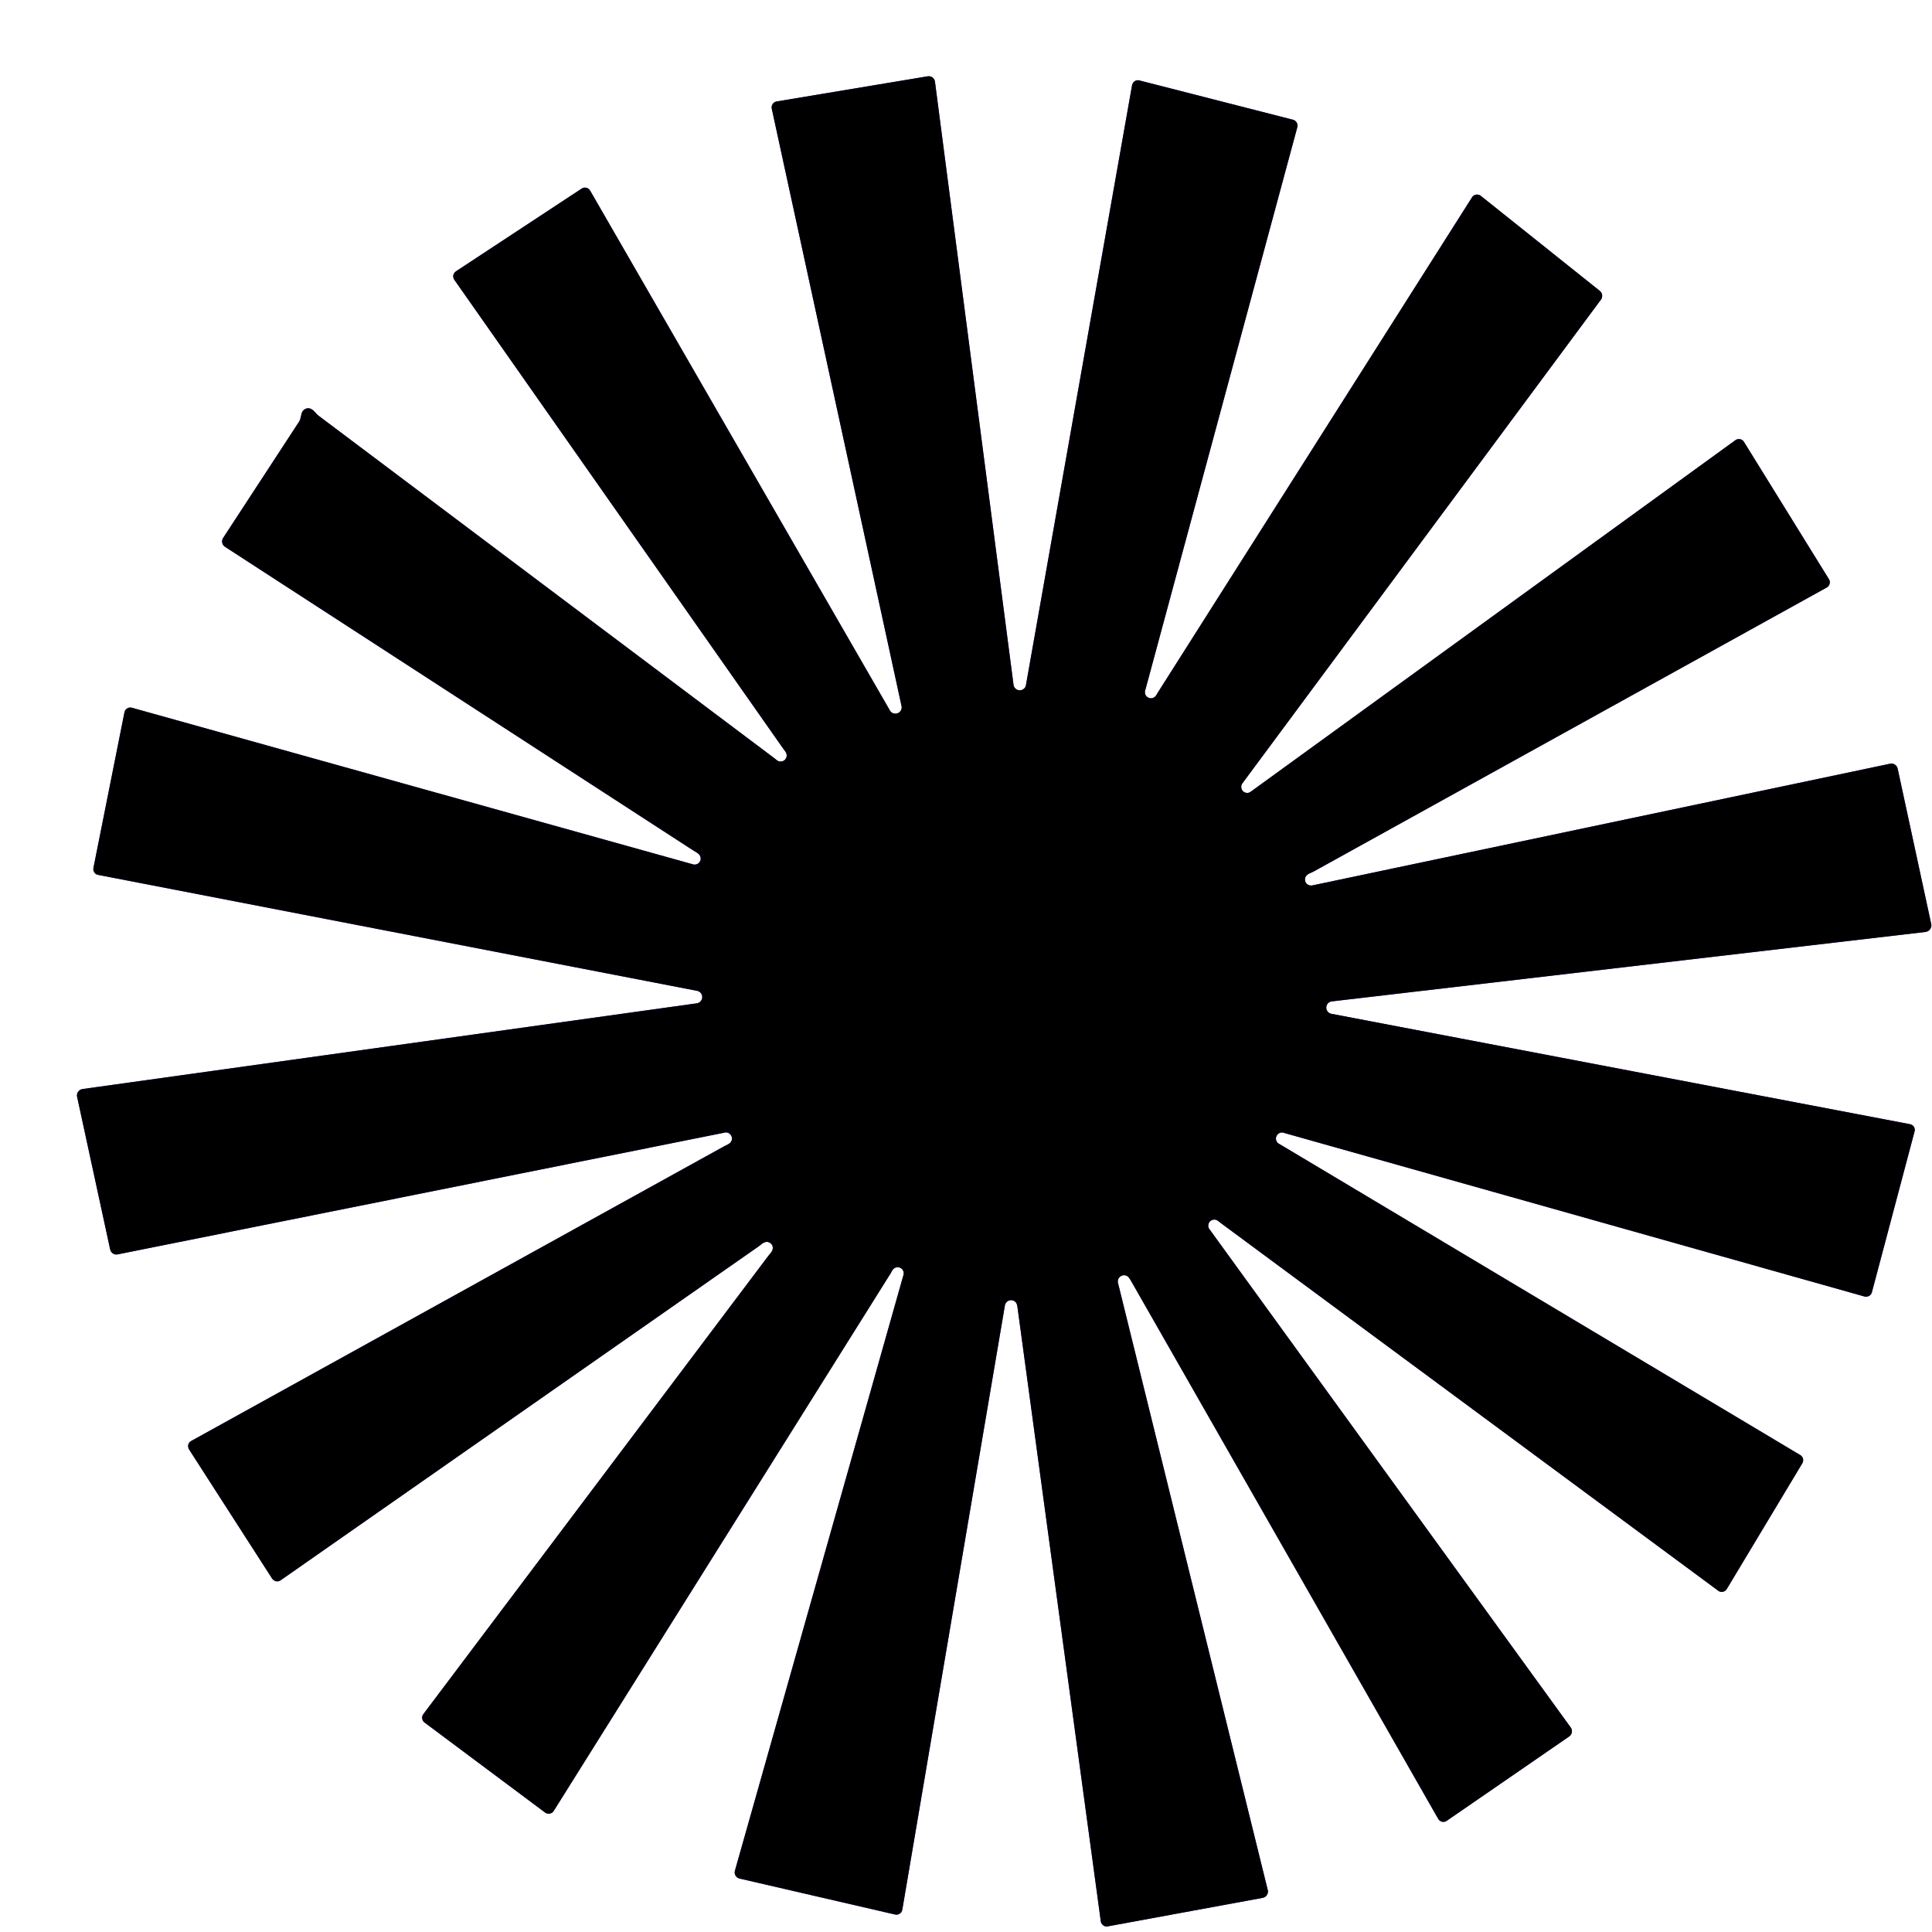
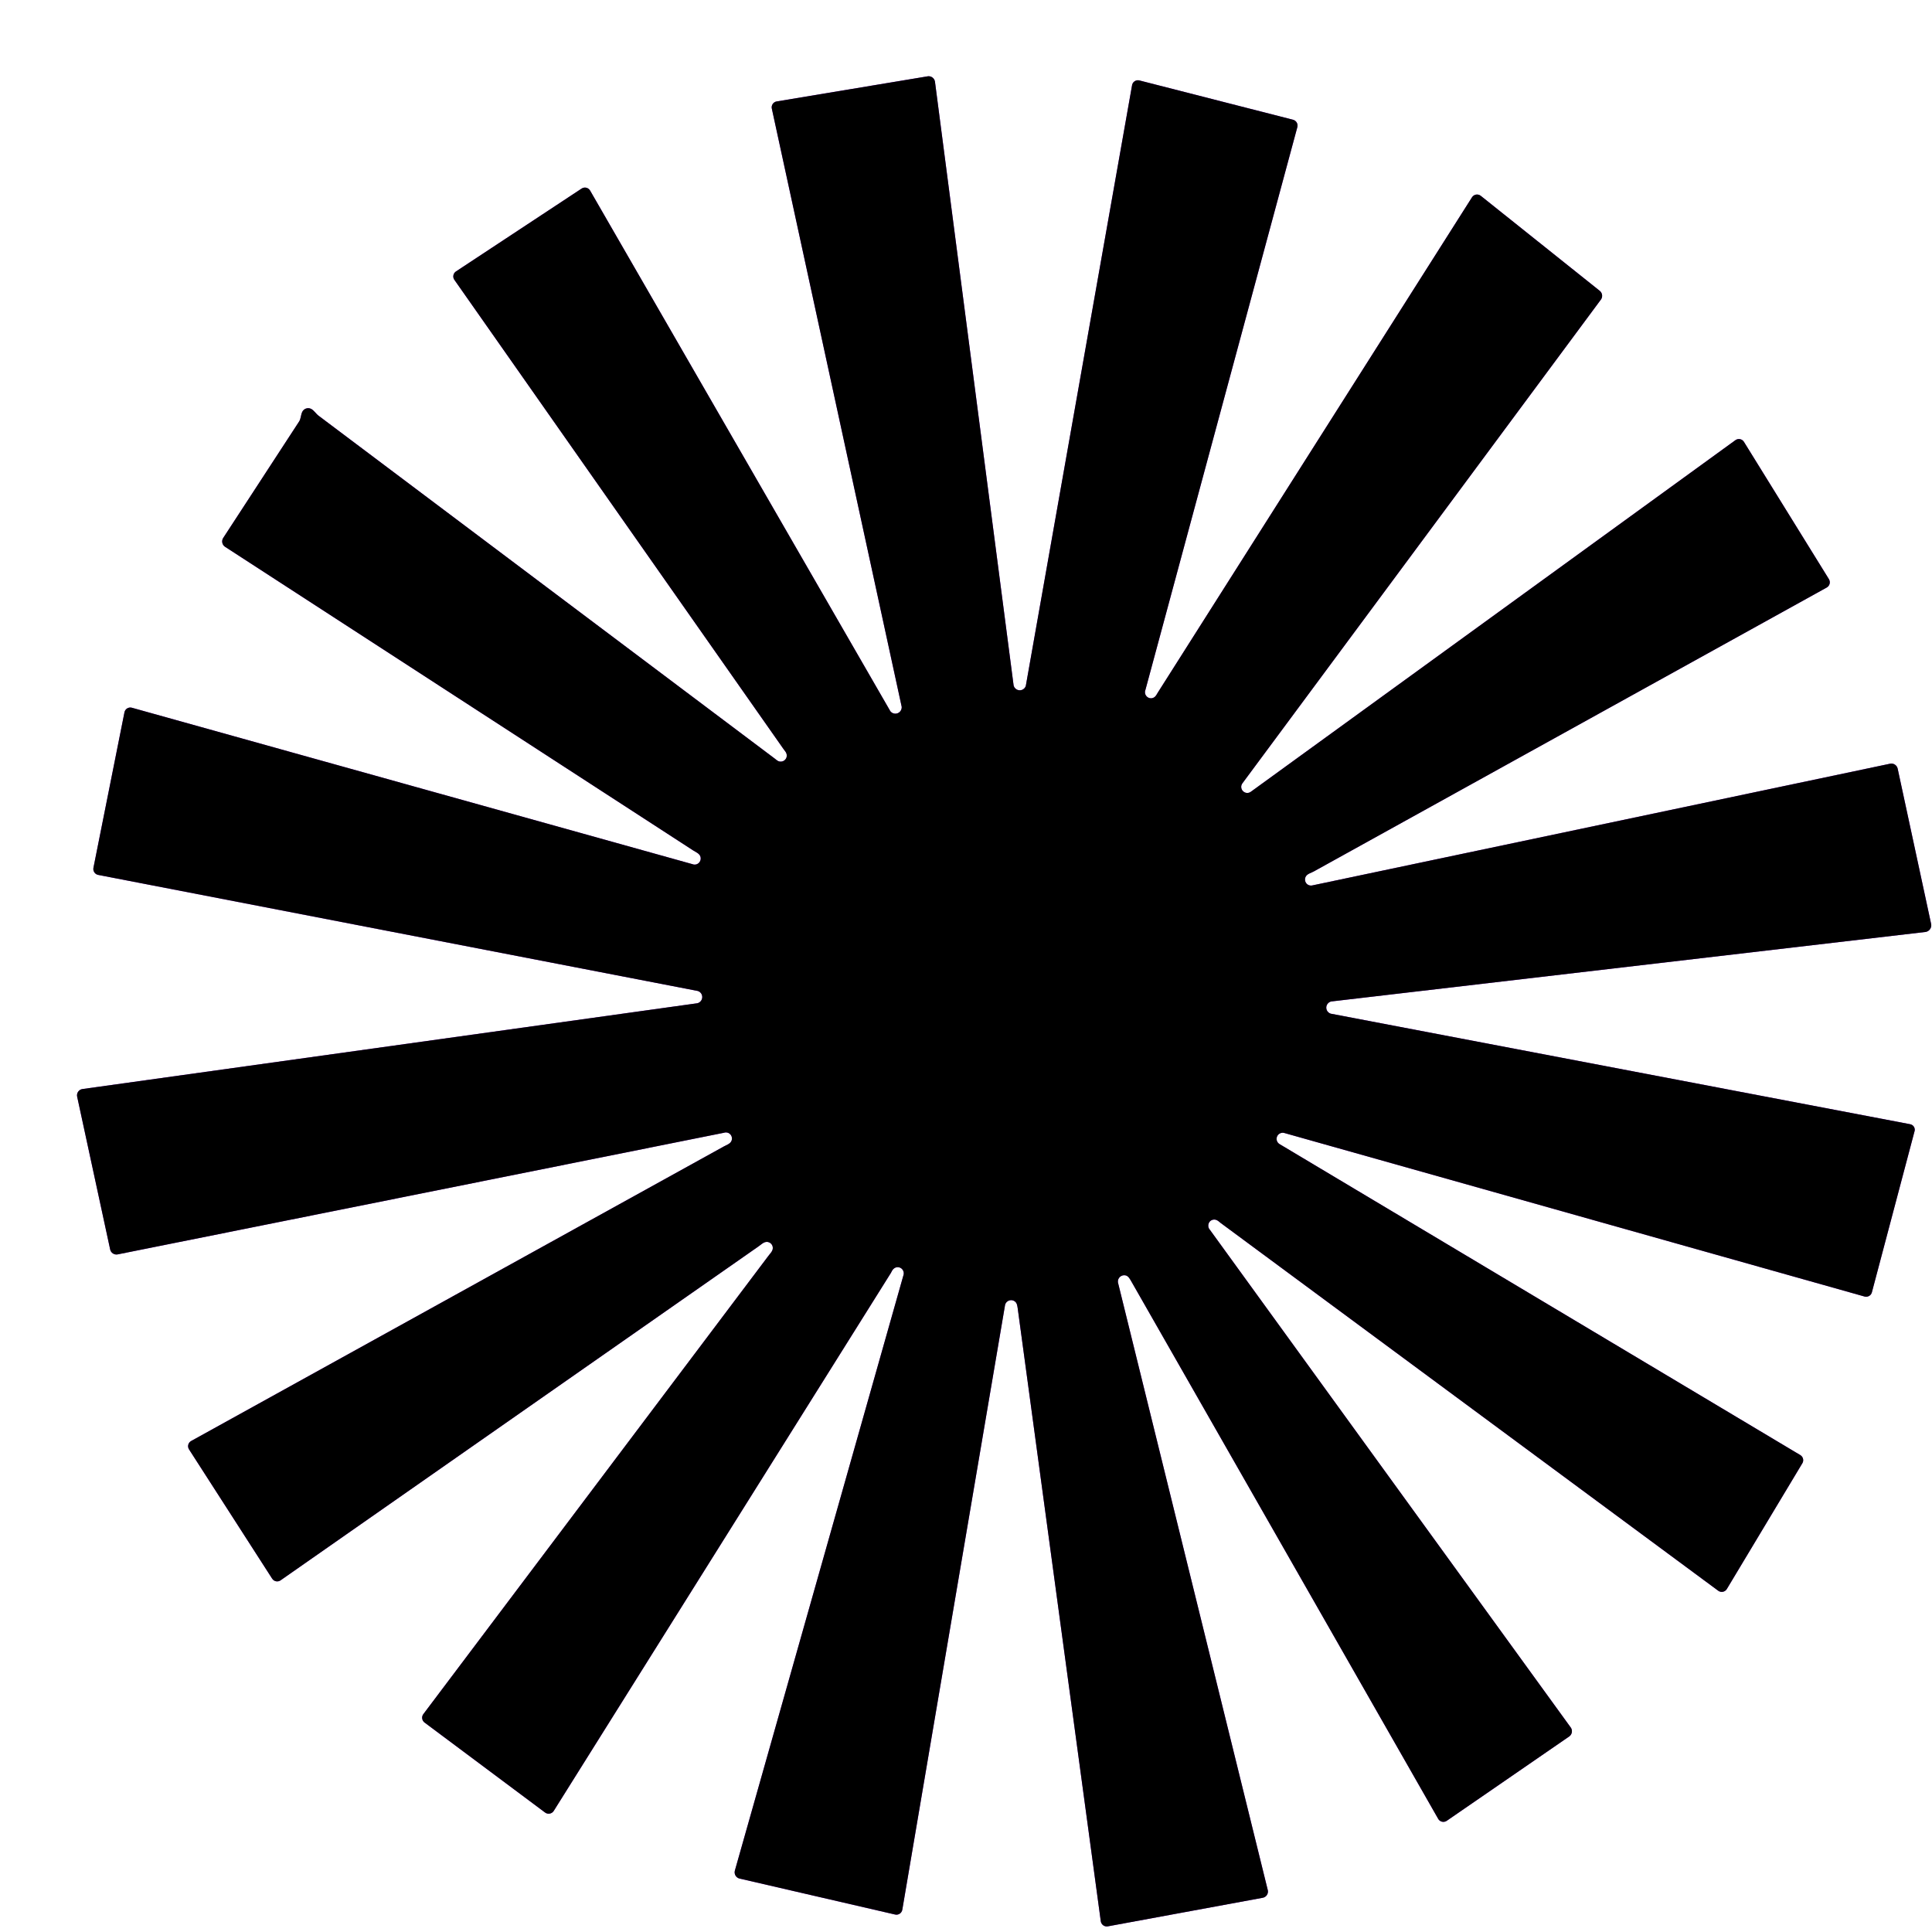
- <svg xmlns="http://www.w3.org/2000/svg" width="25" height="25" viewBox="0 0 25 25" fill="none">
-   <path d="M3.91 5.332C3.892 5.371 3.894 5.419 3.871 5.455L2.888 6.96C2.876 6.978 2.871 7 2.875 7.021C2.879 7.043 2.892 7.062 2.909 7.074L8.968 11.003C9.002 11.026 9.046 11.042 9.061 11.08C9.069 11.1 9.069 11.121 9.061 11.14C9.052 11.16 9.037 11.175 9.018 11.182C8.998 11.19 8.977 11.19 8.958 11.182L1.706 9.158C1.696 9.155 1.685 9.155 1.674 9.156C1.664 9.158 1.653 9.162 1.644 9.168C1.635 9.174 1.627 9.181 1.621 9.19C1.616 9.2 1.612 9.21 1.61 9.22L1.209 11.231C1.207 11.241 1.207 11.252 1.209 11.262C1.212 11.273 1.216 11.282 1.222 11.291C1.228 11.3 1.236 11.307 1.245 11.312C1.254 11.318 1.264 11.321 1.275 11.322L9.029 12.823C9.046 12.829 9.061 12.84 9.072 12.854C9.082 12.869 9.087 12.887 9.087 12.905C9.086 12.923 9.08 12.94 9.068 12.954C9.057 12.968 9.042 12.978 9.024 12.982L1.068 14.092C1.057 14.094 1.046 14.098 1.036 14.103C1.027 14.109 1.018 14.117 1.012 14.126C1.005 14.135 1 14.145 0.998 14.156C0.995 14.167 0.995 14.178 0.997 14.189L1.426 16.17C1.431 16.191 1.444 16.209 1.461 16.22C1.479 16.232 1.5 16.236 1.521 16.232L9.367 14.658C9.387 14.651 9.408 14.652 9.427 14.661C9.446 14.671 9.46 14.687 9.467 14.706C9.474 14.726 9.473 14.748 9.464 14.766C9.446 14.803 9.401 14.816 9.365 14.836L2.476 18.645C2.467 18.65 2.458 18.657 2.451 18.665C2.444 18.674 2.439 18.684 2.436 18.695C2.434 18.706 2.433 18.717 2.436 18.728C2.438 18.739 2.442 18.749 2.448 18.758L3.522 20.428C3.528 20.437 3.536 20.444 3.545 20.45C3.554 20.456 3.564 20.46 3.574 20.462C3.584 20.464 3.595 20.463 3.606 20.461C3.616 20.458 3.625 20.453 3.634 20.447L9.817 16.128C9.85 16.104 9.882 16.07 9.923 16.07C9.944 16.07 9.964 16.079 9.978 16.094C9.993 16.109 10.001 16.129 10 16.15C10 16.191 9.964 16.222 9.939 16.255L5.477 22.182C5.471 22.191 5.466 22.2 5.464 22.21C5.462 22.221 5.462 22.231 5.464 22.241C5.466 22.252 5.469 22.261 5.475 22.27C5.481 22.279 5.488 22.286 5.497 22.292L7.052 23.453C7.061 23.46 7.071 23.465 7.081 23.467C7.092 23.47 7.103 23.47 7.114 23.468C7.125 23.466 7.135 23.462 7.144 23.456C7.153 23.45 7.16 23.442 7.166 23.432L11.528 16.472C11.539 16.454 11.546 16.434 11.561 16.42C11.569 16.413 11.577 16.407 11.587 16.403C11.596 16.4 11.607 16.398 11.617 16.398C11.627 16.398 11.637 16.4 11.647 16.404C11.656 16.408 11.665 16.414 11.672 16.422C11.679 16.429 11.685 16.438 11.689 16.448C11.693 16.457 11.694 16.467 11.694 16.478C11.694 16.488 11.692 16.498 11.688 16.508L9.51 24.206C9.507 24.216 9.506 24.227 9.507 24.238C9.508 24.249 9.512 24.26 9.517 24.269C9.523 24.279 9.53 24.287 9.539 24.294C9.547 24.301 9.557 24.306 9.568 24.308L11.579 24.773C11.59 24.776 11.601 24.776 11.612 24.775C11.622 24.773 11.633 24.769 11.642 24.763C11.651 24.757 11.659 24.75 11.665 24.741C11.67 24.732 11.674 24.721 11.676 24.71L13.005 16.883C13.01 16.866 13.021 16.851 13.035 16.84C13.049 16.83 13.066 16.824 13.084 16.824C13.101 16.824 13.119 16.83 13.133 16.841C13.161 16.862 13.165 16.901 13.169 16.936L14.244 24.86C14.245 24.87 14.248 24.881 14.254 24.89C14.259 24.899 14.266 24.907 14.275 24.913C14.283 24.92 14.293 24.924 14.303 24.927C14.314 24.929 14.324 24.929 14.335 24.927L16.34 24.558C16.361 24.554 16.381 24.541 16.393 24.523C16.405 24.505 16.41 24.483 16.406 24.462L14.465 16.594C14.463 16.576 14.466 16.558 14.475 16.542C14.484 16.527 14.498 16.514 14.515 16.508C14.531 16.5 14.55 16.499 14.567 16.504C14.601 16.513 14.62 16.548 14.638 16.579L18.608 23.532C18.613 23.542 18.62 23.551 18.629 23.558C18.637 23.565 18.647 23.57 18.658 23.573C18.669 23.575 18.68 23.576 18.691 23.574C18.702 23.572 18.712 23.567 18.721 23.561L20.308 22.468C20.325 22.455 20.336 22.437 20.34 22.416C20.343 22.395 20.339 22.374 20.327 22.356L15.657 15.915C15.65 15.908 15.644 15.899 15.64 15.889C15.636 15.88 15.634 15.869 15.635 15.859C15.635 15.848 15.637 15.838 15.641 15.829C15.645 15.819 15.651 15.811 15.658 15.803C15.666 15.796 15.675 15.791 15.684 15.787C15.694 15.783 15.704 15.781 15.714 15.781C15.725 15.781 15.735 15.784 15.744 15.788C15.763 15.796 15.778 15.812 15.794 15.824L22.231 20.582C22.239 20.589 22.249 20.594 22.26 20.597C22.271 20.599 22.282 20.6 22.293 20.598C22.303 20.596 22.314 20.592 22.323 20.585C22.332 20.579 22.339 20.571 22.345 20.561L23.319 18.94C23.325 18.931 23.329 18.922 23.331 18.911C23.333 18.901 23.334 18.891 23.332 18.88C23.33 18.87 23.326 18.86 23.32 18.852C23.314 18.843 23.307 18.835 23.298 18.83L16.558 14.805C16.539 14.797 16.524 14.782 16.516 14.762C16.508 14.743 16.509 14.721 16.517 14.702C16.525 14.683 16.54 14.668 16.56 14.66C16.579 14.652 16.601 14.652 16.62 14.661L24.124 16.776C24.134 16.779 24.144 16.78 24.154 16.779C24.165 16.778 24.175 16.775 24.184 16.77C24.193 16.766 24.201 16.759 24.208 16.751C24.214 16.742 24.219 16.733 24.222 16.723L24.773 14.646C24.777 14.635 24.778 14.624 24.777 14.614C24.776 14.603 24.773 14.592 24.767 14.583C24.762 14.573 24.754 14.565 24.745 14.559C24.736 14.553 24.726 14.549 24.715 14.547L17.22 13.117C17.203 13.112 17.188 13.101 17.177 13.086C17.167 13.072 17.162 13.054 17.162 13.036C17.163 13.018 17.169 13.001 17.18 12.987C17.192 12.973 17.207 12.963 17.225 12.959L24.92 12.059C24.942 12.055 24.962 12.043 24.975 12.025C24.988 12.007 24.994 11.985 24.991 11.962L24.555 9.943C24.55 9.923 24.537 9.905 24.52 9.894C24.502 9.882 24.481 9.878 24.46 9.882L16.978 11.458C16.958 11.461 16.937 11.457 16.92 11.445C16.903 11.434 16.891 11.416 16.888 11.395C16.884 11.375 16.888 11.354 16.9 11.337C16.923 11.304 16.968 11.295 17.003 11.275L23.637 7.603C23.647 7.598 23.655 7.591 23.661 7.583C23.668 7.574 23.673 7.565 23.675 7.555C23.678 7.544 23.679 7.534 23.677 7.523C23.676 7.513 23.672 7.503 23.666 7.494L22.568 5.72C22.563 5.711 22.555 5.702 22.547 5.696C22.538 5.69 22.528 5.685 22.517 5.683C22.507 5.681 22.496 5.681 22.485 5.683C22.474 5.685 22.465 5.69 22.456 5.696L16.184 10.245C16.17 10.256 16.151 10.262 16.133 10.26C16.115 10.259 16.097 10.251 16.084 10.238C16.071 10.225 16.063 10.207 16.062 10.189C16.06 10.17 16.065 10.152 16.076 10.137L20.72 3.872C20.73 3.855 20.734 3.834 20.731 3.813C20.727 3.793 20.716 3.775 20.699 3.762L19.161 2.534C19.152 2.527 19.142 2.522 19.132 2.52C19.121 2.517 19.11 2.517 19.099 2.519C19.089 2.521 19.078 2.525 19.069 2.531C19.06 2.537 19.053 2.545 19.047 2.555L14.982 8.962C14.971 8.979 14.963 8.999 14.948 9.013C14.941 9.021 14.932 9.026 14.922 9.03C14.913 9.034 14.903 9.036 14.892 9.036C14.882 9.035 14.872 9.033 14.862 9.029C14.853 9.025 14.844 9.019 14.837 9.012C14.83 9.004 14.824 8.996 14.82 8.986C14.817 8.976 14.815 8.966 14.815 8.956C14.815 8.945 14.817 8.935 14.821 8.926L16.787 1.647C16.79 1.637 16.791 1.626 16.79 1.616C16.788 1.605 16.785 1.595 16.779 1.586C16.774 1.577 16.767 1.569 16.758 1.562C16.75 1.556 16.74 1.552 16.73 1.549L14.744 1.041C14.733 1.038 14.722 1.038 14.711 1.039C14.7 1.041 14.69 1.046 14.681 1.052C14.672 1.059 14.664 1.067 14.659 1.076C14.653 1.086 14.65 1.097 14.648 1.108L13.274 8.875C13.269 8.892 13.258 8.907 13.243 8.917C13.229 8.928 13.211 8.933 13.193 8.932C13.175 8.932 13.158 8.925 13.144 8.914C13.13 8.902 13.12 8.887 13.116 8.869L12.098 1.054C12.095 1.033 12.083 1.015 12.066 1.002C12.049 0.99 12.028 0.984 12.007 0.987L10.048 1.313C10.038 1.315 10.028 1.319 10.019 1.325C10.01 1.331 10.003 1.338 9.997 1.347C9.991 1.356 9.988 1.366 9.986 1.377C9.984 1.387 9.985 1.398 9.987 1.408L11.668 9.146C11.669 9.164 11.665 9.181 11.656 9.196C11.646 9.211 11.632 9.223 11.616 9.229C11.599 9.235 11.581 9.236 11.564 9.232C11.547 9.227 11.532 9.217 11.521 9.203L7.637 2.468C7.632 2.459 7.626 2.451 7.617 2.444C7.609 2.438 7.6 2.433 7.589 2.43C7.579 2.428 7.569 2.427 7.558 2.428C7.548 2.43 7.538 2.434 7.529 2.439L5.903 3.509C5.894 3.515 5.886 3.522 5.879 3.531C5.873 3.54 5.869 3.55 5.866 3.56C5.864 3.571 5.864 3.582 5.867 3.593C5.869 3.603 5.873 3.613 5.88 3.622L10.14 9.695C10.152 9.712 10.167 9.727 10.174 9.746C10.178 9.756 10.18 9.766 10.18 9.777C10.18 9.787 10.177 9.797 10.173 9.807C10.169 9.816 10.163 9.825 10.156 9.832C10.149 9.839 10.14 9.845 10.13 9.849C10.121 9.852 10.111 9.854 10.1 9.854C10.09 9.854 10.08 9.852 10.07 9.848C10.052 9.839 10.037 9.824 10.021 9.812L4.123 5.38C4.087 5.353 4.064 5.309 4.024 5.291C4.003 5.281 3.98 5.28 3.959 5.288C3.937 5.296 3.92 5.312 3.91 5.332Z" fill="#9015F0" />
-   <path d="M3.91 5.332C3.892 5.371 3.894 5.419 3.871 5.455L2.888 6.96C2.876 6.978 2.871 7 2.875 7.021C2.879 7.043 2.892 7.062 2.909 7.074L8.968 11.003C9.002 11.026 9.046 11.042 9.061 11.08C9.069 11.1 9.069 11.121 9.061 11.14C9.052 11.16 9.037 11.175 9.018 11.182C8.998 11.19 8.977 11.19 8.958 11.182L1.706 9.158C1.696 9.155 1.685 9.155 1.674 9.156C1.664 9.158 1.653 9.162 1.644 9.168C1.635 9.174 1.627 9.181 1.621 9.19C1.616 9.2 1.612 9.21 1.61 9.22L1.209 11.231C1.207 11.241 1.207 11.252 1.209 11.262C1.212 11.273 1.216 11.282 1.222 11.291C1.228 11.3 1.236 11.307 1.245 11.312C1.254 11.318 1.264 11.321 1.275 11.322L9.029 12.823C9.046 12.829 9.061 12.84 9.072 12.854C9.082 12.869 9.087 12.887 9.087 12.905C9.086 12.923 9.08 12.94 9.068 12.954C9.057 12.968 9.042 12.978 9.024 12.982L1.068 14.092C1.057 14.094 1.046 14.098 1.036 14.103C1.027 14.109 1.018 14.117 1.012 14.126C1.005 14.135 1 14.145 0.998 14.156C0.995 14.167 0.995 14.178 0.997 14.189L1.426 16.17C1.431 16.191 1.444 16.209 1.461 16.22C1.479 16.232 1.5 16.236 1.521 16.232L9.367 14.658C9.387 14.651 9.408 14.652 9.427 14.661C9.446 14.671 9.46 14.687 9.467 14.706C9.474 14.726 9.473 14.748 9.464 14.766C9.446 14.803 9.401 14.816 9.365 14.836L2.476 18.645C2.467 18.65 2.458 18.657 2.451 18.665C2.444 18.674 2.439 18.684 2.436 18.695C2.434 18.706 2.433 18.717 2.436 18.728C2.438 18.739 2.442 18.749 2.448 18.758L3.522 20.428C3.528 20.437 3.536 20.444 3.545 20.45C3.554 20.456 3.564 20.46 3.574 20.462C3.584 20.464 3.595 20.463 3.606 20.461C3.616 20.458 3.625 20.453 3.634 20.447L9.817 16.128C9.85 16.104 9.882 16.07 9.923 16.07C9.944 16.07 9.964 16.079 9.978 16.094C9.993 16.109 10.001 16.129 10 16.15C10 16.191 9.964 16.222 9.939 16.255L5.477 22.182C5.471 22.191 5.466 22.2 5.464 22.21C5.462 22.221 5.462 22.231 5.464 22.241C5.466 22.252 5.469 22.261 5.475 22.27C5.481 22.279 5.488 22.286 5.497 22.292L7.052 23.453C7.061 23.46 7.071 23.465 7.081 23.467C7.092 23.47 7.103 23.47 7.114 23.468C7.125 23.466 7.135 23.462 7.144 23.456C7.153 23.45 7.16 23.442 7.166 23.432L11.528 16.472C11.539 16.454 11.546 16.434 11.561 16.42C11.569 16.413 11.577 16.407 11.587 16.403C11.596 16.4 11.607 16.398 11.617 16.398C11.627 16.398 11.637 16.4 11.647 16.404C11.656 16.408 11.665 16.414 11.672 16.422C11.679 16.429 11.685 16.438 11.689 16.448C11.693 16.457 11.694 16.467 11.694 16.478C11.694 16.488 11.692 16.498 11.688 16.508L9.51 24.206C9.507 24.216 9.506 24.227 9.507 24.238C9.508 24.249 9.512 24.26 9.517 24.269C9.523 24.279 9.53 24.287 9.539 24.294C9.547 24.301 9.557 24.306 9.568 24.308L11.579 24.773C11.59 24.776 11.601 24.776 11.612 24.775C11.622 24.773 11.633 24.769 11.642 24.763C11.651 24.757 11.659 24.75 11.665 24.741C11.67 24.732 11.674 24.721 11.676 24.71L13.005 16.883C13.01 16.866 13.021 16.851 13.035 16.84C13.049 16.83 13.066 16.824 13.084 16.824C13.101 16.824 13.119 16.83 13.133 16.841C13.161 16.862 13.165 16.901 13.169 16.936L14.244 24.86C14.245 24.87 14.248 24.881 14.254 24.89C14.259 24.899 14.266 24.907 14.275 24.913C14.283 24.92 14.293 24.924 14.303 24.927C14.314 24.929 14.324 24.929 14.335 24.927L16.34 24.558C16.361 24.554 16.381 24.541 16.393 24.523C16.405 24.505 16.41 24.483 16.406 24.462L14.465 16.594C14.463 16.576 14.466 16.558 14.475 16.542C14.484 16.527 14.498 16.514 14.515 16.508C14.531 16.5 14.55 16.499 14.567 16.504C14.601 16.513 14.62 16.548 14.638 16.579L18.608 23.532C18.613 23.542 18.62 23.551 18.629 23.558C18.637 23.565 18.647 23.57 18.658 23.573C18.669 23.575 18.68 23.576 18.691 23.574C18.702 23.572 18.712 23.567 18.721 23.561L20.308 22.468C20.325 22.455 20.336 22.437 20.34 22.416C20.343 22.395 20.339 22.374 20.327 22.356L15.657 15.915C15.65 15.908 15.644 15.899 15.64 15.889C15.636 15.88 15.634 15.869 15.635 15.859C15.635 15.848 15.637 15.838 15.641 15.829C15.645 15.819 15.651 15.811 15.658 15.803C15.666 15.796 15.675 15.791 15.684 15.787C15.694 15.783 15.704 15.781 15.714 15.781C15.725 15.781 15.735 15.784 15.744 15.788C15.763 15.796 15.778 15.812 15.794 15.824L22.231 20.582C22.239 20.589 22.249 20.594 22.26 20.597C22.271 20.599 22.282 20.6 22.293 20.598C22.303 20.596 22.314 20.592 22.323 20.585C22.332 20.579 22.339 20.571 22.345 20.561L23.319 18.94C23.325 18.931 23.329 18.922 23.331 18.911C23.333 18.901 23.334 18.891 23.332 18.88C23.33 18.87 23.326 18.86 23.32 18.852C23.314 18.843 23.307 18.835 23.298 18.83L16.558 14.805C16.539 14.797 16.524 14.782 16.516 14.762C16.508 14.743 16.509 14.721 16.517 14.702C16.525 14.683 16.54 14.668 16.56 14.66C16.579 14.652 16.601 14.652 16.62 14.661L24.124 16.776C24.134 16.779 24.144 16.78 24.154 16.779C24.165 16.778 24.175 16.775 24.184 16.77C24.193 16.766 24.201 16.759 24.208 16.751C24.214 16.742 24.219 16.733 24.222 16.723L24.773 14.646C24.777 14.635 24.778 14.624 24.777 14.614C24.776 14.603 24.773 14.592 24.767 14.583C24.762 14.573 24.754 14.565 24.745 14.559C24.736 14.553 24.726 14.549 24.715 14.547L17.22 13.117C17.203 13.112 17.188 13.101 17.177 13.086C17.167 13.072 17.162 13.054 17.162 13.036C17.163 13.018 17.169 13.001 17.18 12.987C17.192 12.973 17.207 12.963 17.225 12.959L24.92 12.059C24.942 12.055 24.962 12.043 24.975 12.025C24.988 12.007 24.994 11.985 24.991 11.962L24.555 9.943C24.55 9.923 24.537 9.905 24.52 9.894C24.502 9.882 24.481 9.878 24.46 9.882L16.978 11.458C16.958 11.461 16.937 11.457 16.92 11.445C16.903 11.434 16.891 11.416 16.888 11.395C16.884 11.375 16.888 11.354 16.9 11.337C16.923 11.304 16.968 11.295 17.003 11.275L23.637 7.603C23.647 7.598 23.655 7.591 23.661 7.583C23.668 7.574 23.673 7.565 23.675 7.555C23.678 7.544 23.679 7.534 23.677 7.523C23.676 7.513 23.672 7.503 23.666 7.494L22.568 5.72C22.563 5.711 22.555 5.702 22.547 5.696C22.538 5.69 22.528 5.685 22.517 5.683C22.507 5.681 22.496 5.681 22.485 5.683C22.474 5.685 22.465 5.69 22.456 5.696L16.184 10.245C16.17 10.256 16.151 10.262 16.133 10.26C16.115 10.259 16.097 10.251 16.084 10.238C16.071 10.225 16.063 10.207 16.062 10.189C16.06 10.17 16.065 10.152 16.076 10.137L20.72 3.872C20.73 3.855 20.734 3.834 20.731 3.813C20.727 3.793 20.716 3.775 20.699 3.762L19.161 2.534C19.152 2.527 19.142 2.522 19.132 2.52C19.121 2.517 19.11 2.517 19.099 2.519C19.089 2.521 19.078 2.525 19.069 2.531C19.06 2.537 19.053 2.545 19.047 2.555L14.982 8.962C14.971 8.979 14.963 8.999 14.948 9.013C14.941 9.021 14.932 9.026 14.922 9.03C14.913 9.034 14.903 9.036 14.892 9.036C14.882 9.035 14.872 9.033 14.862 9.029C14.853 9.025 14.844 9.019 14.837 9.012C14.83 9.004 14.824 8.996 14.82 8.986C14.817 8.976 14.815 8.966 14.815 8.956C14.815 8.945 14.817 8.935 14.821 8.926L16.787 1.647C16.79 1.637 16.791 1.626 16.79 1.616C16.788 1.605 16.785 1.595 16.779 1.586C16.774 1.577 16.767 1.569 16.758 1.562C16.75 1.556 16.74 1.552 16.73 1.549L14.744 1.041C14.733 1.038 14.722 1.038 14.711 1.039C14.7 1.041 14.69 1.046 14.681 1.052C14.672 1.059 14.664 1.067 14.659 1.076C14.653 1.086 14.65 1.097 14.648 1.108L13.274 8.875C13.269 8.892 13.258 8.907 13.243 8.917C13.229 8.928 13.211 8.933 13.193 8.932C13.175 8.932 13.158 8.925 13.144 8.914C13.13 8.902 13.12 8.887 13.116 8.869L12.098 1.054C12.095 1.033 12.083 1.015 12.066 1.002C12.049 0.99 12.028 0.984 12.007 0.987L10.048 1.313C10.038 1.315 10.028 1.319 10.019 1.325C10.01 1.331 10.003 1.338 9.997 1.347C9.991 1.356 9.988 1.366 9.986 1.377C9.984 1.387 9.985 1.398 9.987 1.408L11.668 9.146C11.669 9.164 11.665 9.181 11.656 9.196C11.646 9.211 11.632 9.223 11.616 9.229C11.599 9.235 11.581 9.236 11.564 9.232C11.547 9.227 11.532 9.217 11.521 9.203L7.637 2.468C7.632 2.459 7.626 2.451 7.617 2.444C7.609 2.438 7.6 2.433 7.589 2.43C7.579 2.428 7.569 2.427 7.558 2.428C7.548 2.43 7.538 2.434 7.529 2.439L5.903 3.509C5.894 3.515 5.886 3.522 5.879 3.531C5.873 3.54 5.869 3.55 5.866 3.56C5.864 3.571 5.864 3.582 5.867 3.593C5.869 3.603 5.873 3.613 5.88 3.622L10.14 9.695C10.152 9.712 10.167 9.727 10.174 9.746C10.178 9.756 10.18 9.766 10.18 9.777C10.18 9.787 10.177 9.797 10.173 9.807C10.169 9.816 10.163 9.825 10.156 9.832C10.149 9.839 10.14 9.845 10.13 9.849C10.121 9.852 10.111 9.854 10.1 9.854C10.09 9.854 10.08 9.852 10.07 9.848C10.052 9.839 10.037 9.824 10.021 9.812L4.123 5.38C4.087 5.353 4.064 5.309 4.024 5.291C4.003 5.281 3.98 5.28 3.959 5.288C3.937 5.296 3.92 5.312 3.91 5.332Z" fill="currentColor" />
+ <svg xmlns="http://www.w3.org/2000/svg" width="25" height="25" fill="none">
+   <path fill="#9015F0" d="M3.91 5.332c-.018.04-.016.087-.04.123L2.889 6.96a.083.083 0 0 0 .021.114l6.059 3.93c.034.022.078.038.093.076a.08.08 0 0 1-.043.102.078.078 0 0 1-.06 0L1.706 9.158a.077.077 0 0 0-.096.062l-.401 2.01a.078.078 0 0 0 .066.092l7.754 1.501a.082.082 0 0 1 .058.082.083.083 0 0 1-.063.077l-7.956 1.11a.082.082 0 0 0-.07.097l.428 1.981a.083.083 0 0 0 .095.062l7.846-1.574a.078.078 0 0 1 .1.048.079.079 0 0 1-.003.06c-.018.037-.063.05-.099.07l-6.889 3.809a.077.077 0 0 0-.04.05.078.078 0 0 0 .012.063l1.074 1.67a.077.077 0 0 0 .112.019l6.183-4.32c.033-.023.065-.057.106-.057a.078.078 0 0 1 .077.08c0 .041-.036.072-.06.105l-4.463 5.927a.078.078 0 0 0 .02.11l1.555 1.161a.078.078 0 0 0 .062.015.078.078 0 0 0 .052-.036l4.362-6.96c.01-.018.018-.038.033-.052a.078.078 0 0 1 .128.027.08.08 0 0 1 0 .06l-2.18 7.699a.083.083 0 0 0 .059.102l2.011.465a.077.077 0 0 0 .097-.063l1.33-7.827a.082.082 0 0 1 .078-.059c.018 0 .035.006.049.017.028.02.032.06.037.095l1.074 7.924a.078.078 0 0 0 .09.067l2.006-.37a.082.082 0 0 0 .066-.095l-1.94-7.868a.082.082 0 0 1 .102-.09c.033.009.052.044.07.075l3.97 6.953a.077.077 0 0 0 .113.029l1.587-1.093a.083.083 0 0 0 .019-.112l-4.67-6.441a.078.078 0 0 1-.022-.056.08.08 0 0 1 .023-.056.078.078 0 0 1 .086-.015c.019.008.034.024.05.036l6.437 4.758a.077.077 0 0 0 .114-.02l.974-1.622a.077.077 0 0 0 .013-.06.077.077 0 0 0-.034-.05l-6.74-4.025a.079.079 0 0 1 .062-.144l7.504 2.115a.078.078 0 0 0 .084-.025.079.079 0 0 0 .014-.028l.55-2.077a.073.073 0 0 0-.057-.099l-7.495-1.43a.082.082 0 0 1-.058-.081.083.083 0 0 1 .063-.077l7.695-.9a.088.088 0 0 0 .07-.097l-.435-2.019a.083.083 0 0 0-.095-.061l-7.482 1.576a.077.077 0 0 1-.09-.063.078.078 0 0 1 .012-.058c.023-.033.068-.042.103-.062l6.634-3.672a.077.077 0 0 0 .038-.048.079.079 0 0 0-.009-.061L22.568 5.72a.078.078 0 0 0-.05-.037.077.077 0 0 0-.062.013l-6.271 4.55a.077.077 0 0 1-.1-.008.077.077 0 0 1-.009-.101l4.643-6.265a.083.083 0 0 0-.02-.11l-1.538-1.228a.077.077 0 0 0-.114.02l-4.065 6.408c-.011.017-.02.037-.034.051a.079.079 0 0 1-.056.023.079.079 0 0 1-.07-.11l1.965-7.279a.078.078 0 0 0-.057-.098l-1.986-.508a.077.077 0 0 0-.096.067l-1.374 7.767a.082.082 0 0 1-.158-.006l-1.018-7.815a.083.083 0 0 0-.09-.067l-1.96.326a.077.077 0 0 0-.06.095l1.68 7.738a.083.083 0 0 1-.052.083.082.082 0 0 1-.095-.026L7.637 2.468a.078.078 0 0 0-.079-.04.077.077 0 0 0-.03.011L5.904 3.51a.077.077 0 0 0-.023.113l4.26 6.073c.012.017.027.032.034.051a.08.08 0 0 1 0 .06.079.079 0 0 1-.104.042c-.018-.009-.033-.024-.05-.036L4.123 5.38c-.036-.027-.059-.07-.099-.09a.085.085 0 0 0-.114.042Z" />
+   <path fill="currentColor" d="M3.91 5.332c-.018.04-.016.087-.04.123L2.889 6.96a.083.083 0 0 0 .021.114l6.059 3.93c.034.022.078.038.093.076a.08.08 0 0 1-.043.102.078.078 0 0 1-.06 0L1.706 9.158a.077.077 0 0 0-.096.062l-.401 2.01a.078.078 0 0 0 .066.092l7.754 1.501a.082.082 0 0 1 .058.082.083.083 0 0 1-.063.077l-7.956 1.11a.082.082 0 0 0-.07.097l.428 1.981a.083.083 0 0 0 .095.062l7.846-1.574a.078.078 0 0 1 .1.048.079.079 0 0 1-.003.06c-.018.037-.063.05-.099.07l-6.889 3.809a.077.077 0 0 0-.04.05.078.078 0 0 0 .012.063l1.074 1.67a.077.077 0 0 0 .112.019l6.183-4.32c.033-.023.065-.057.106-.057a.078.078 0 0 1 .077.08c0 .041-.036.072-.06.105l-4.463 5.927a.078.078 0 0 0 .02.11l1.555 1.161a.078.078 0 0 0 .062.015.078.078 0 0 0 .052-.036l4.362-6.96c.01-.018.018-.038.033-.052a.078.078 0 0 1 .128.027.08.08 0 0 1 0 .06l-2.18 7.699a.083.083 0 0 0 .059.102l2.011.465a.077.077 0 0 0 .097-.063l1.33-7.827a.082.082 0 0 1 .078-.059c.018 0 .035.006.049.017.028.02.032.06.037.095l1.074 7.924a.078.078 0 0 0 .09.067l2.006-.37a.082.082 0 0 0 .066-.095l-1.94-7.868a.082.082 0 0 1 .102-.09c.033.009.052.044.07.075l3.97 6.953a.077.077 0 0 0 .113.029l1.587-1.093a.083.083 0 0 0 .019-.112l-4.67-6.441a.078.078 0 0 1-.022-.056.08.08 0 0 1 .023-.056.078.078 0 0 1 .086-.015c.019.008.034.024.05.036l6.437 4.758a.077.077 0 0 0 .114-.02l.974-1.622a.077.077 0 0 0 .013-.06.077.077 0 0 0-.034-.05l-6.74-4.025a.079.079 0 0 1 .062-.144l7.504 2.115a.078.078 0 0 0 .084-.025.079.079 0 0 0 .014-.028l.55-2.077a.073.073 0 0 0-.057-.099l-7.495-1.43a.082.082 0 0 1-.058-.081.083.083 0 0 1 .063-.077l7.695-.9a.088.088 0 0 0 .07-.097l-.435-2.019a.083.083 0 0 0-.095-.061l-7.482 1.576a.077.077 0 0 1-.09-.063.078.078 0 0 1 .012-.058c.023-.033.068-.042.103-.062l6.634-3.672a.077.077 0 0 0 .038-.048.079.079 0 0 0-.009-.061L22.568 5.72a.078.078 0 0 0-.05-.037.077.077 0 0 0-.062.013l-6.271 4.55a.077.077 0 0 1-.1-.008.077.077 0 0 1-.009-.101l4.643-6.265a.083.083 0 0 0-.02-.11l-1.538-1.228a.077.077 0 0 0-.114.02l-4.065 6.408c-.011.017-.02.037-.034.051a.079.079 0 0 1-.056.023.079.079 0 0 1-.07-.11l1.965-7.279a.078.078 0 0 0-.057-.098l-1.986-.508a.077.077 0 0 0-.096.067l-1.374 7.767a.082.082 0 0 1-.158-.006l-1.018-7.815a.083.083 0 0 0-.09-.067l-1.96.326a.077.077 0 0 0-.06.095l1.68 7.738a.083.083 0 0 1-.052.083.082.082 0 0 1-.095-.026L7.637 2.468a.078.078 0 0 0-.079-.04.077.077 0 0 0-.03.011L5.904 3.51a.077.077 0 0 0-.023.113l4.26 6.073c.012.017.027.032.034.051a.08.08 0 0 1 0 .06.079.079 0 0 1-.104.042c-.018-.009-.033-.024-.05-.036L4.123 5.38c-.036-.027-.059-.07-.099-.09a.085.085 0 0 0-.114.042Z" />
</svg>
